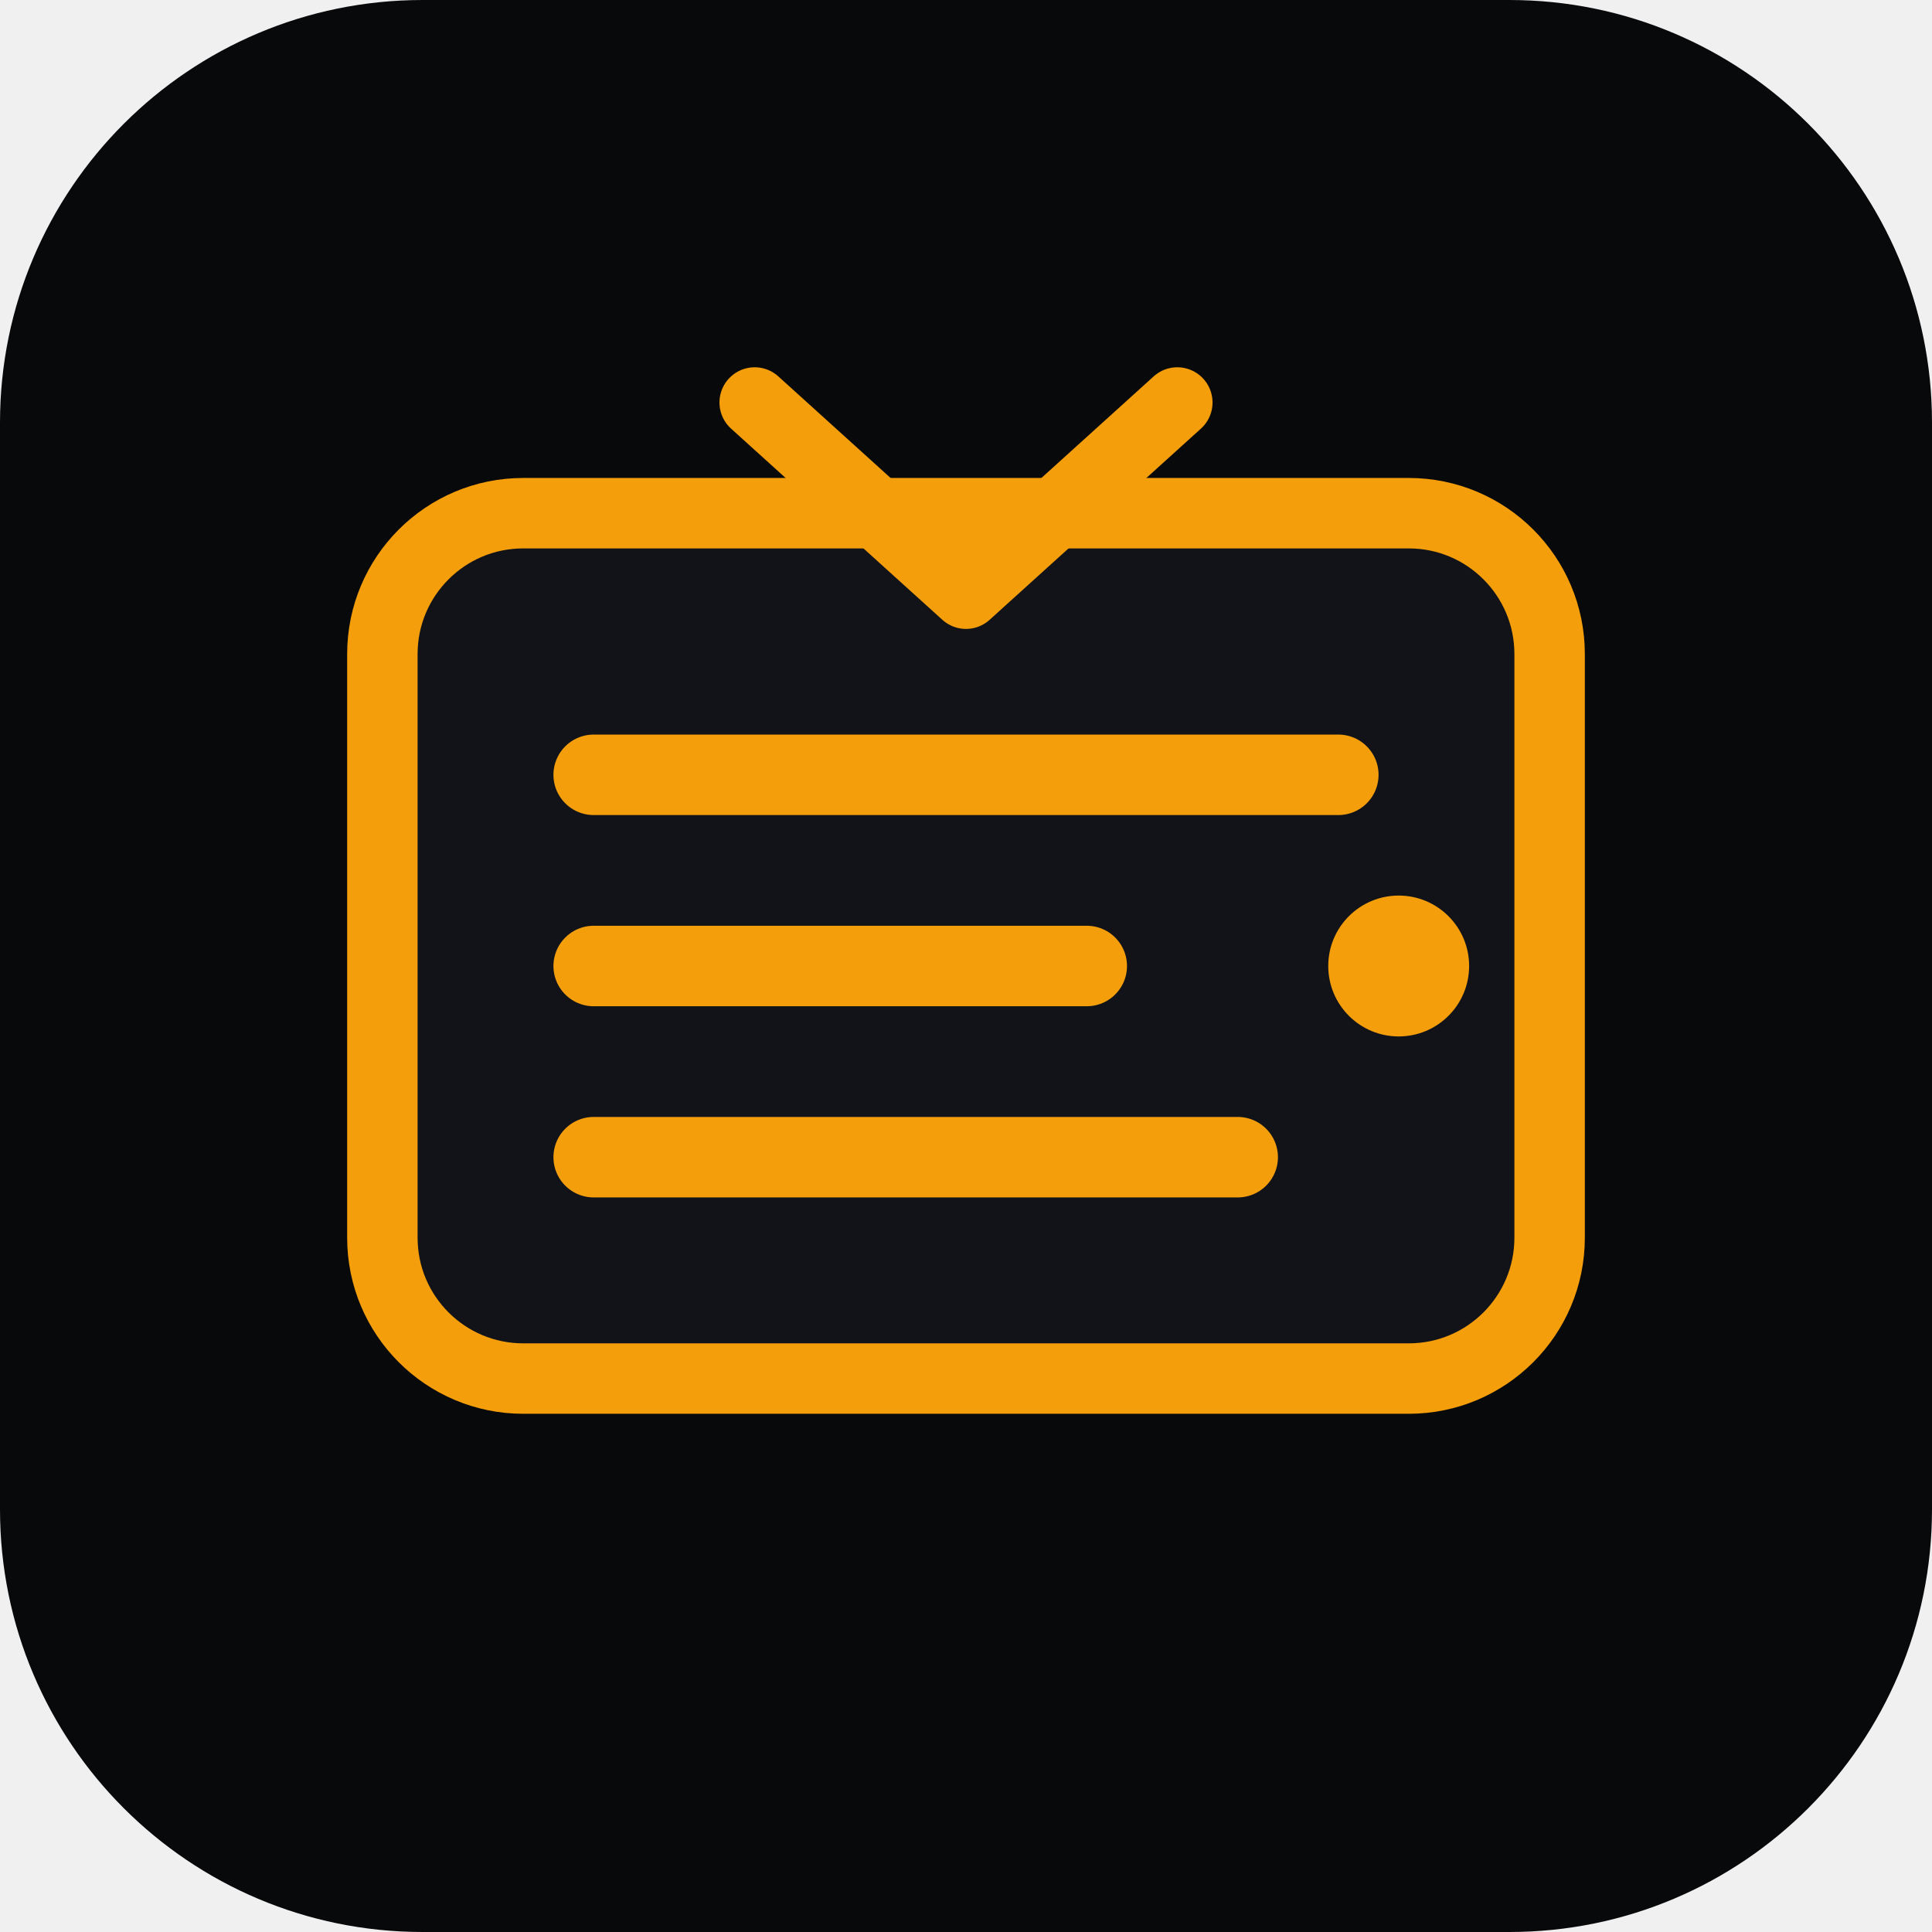
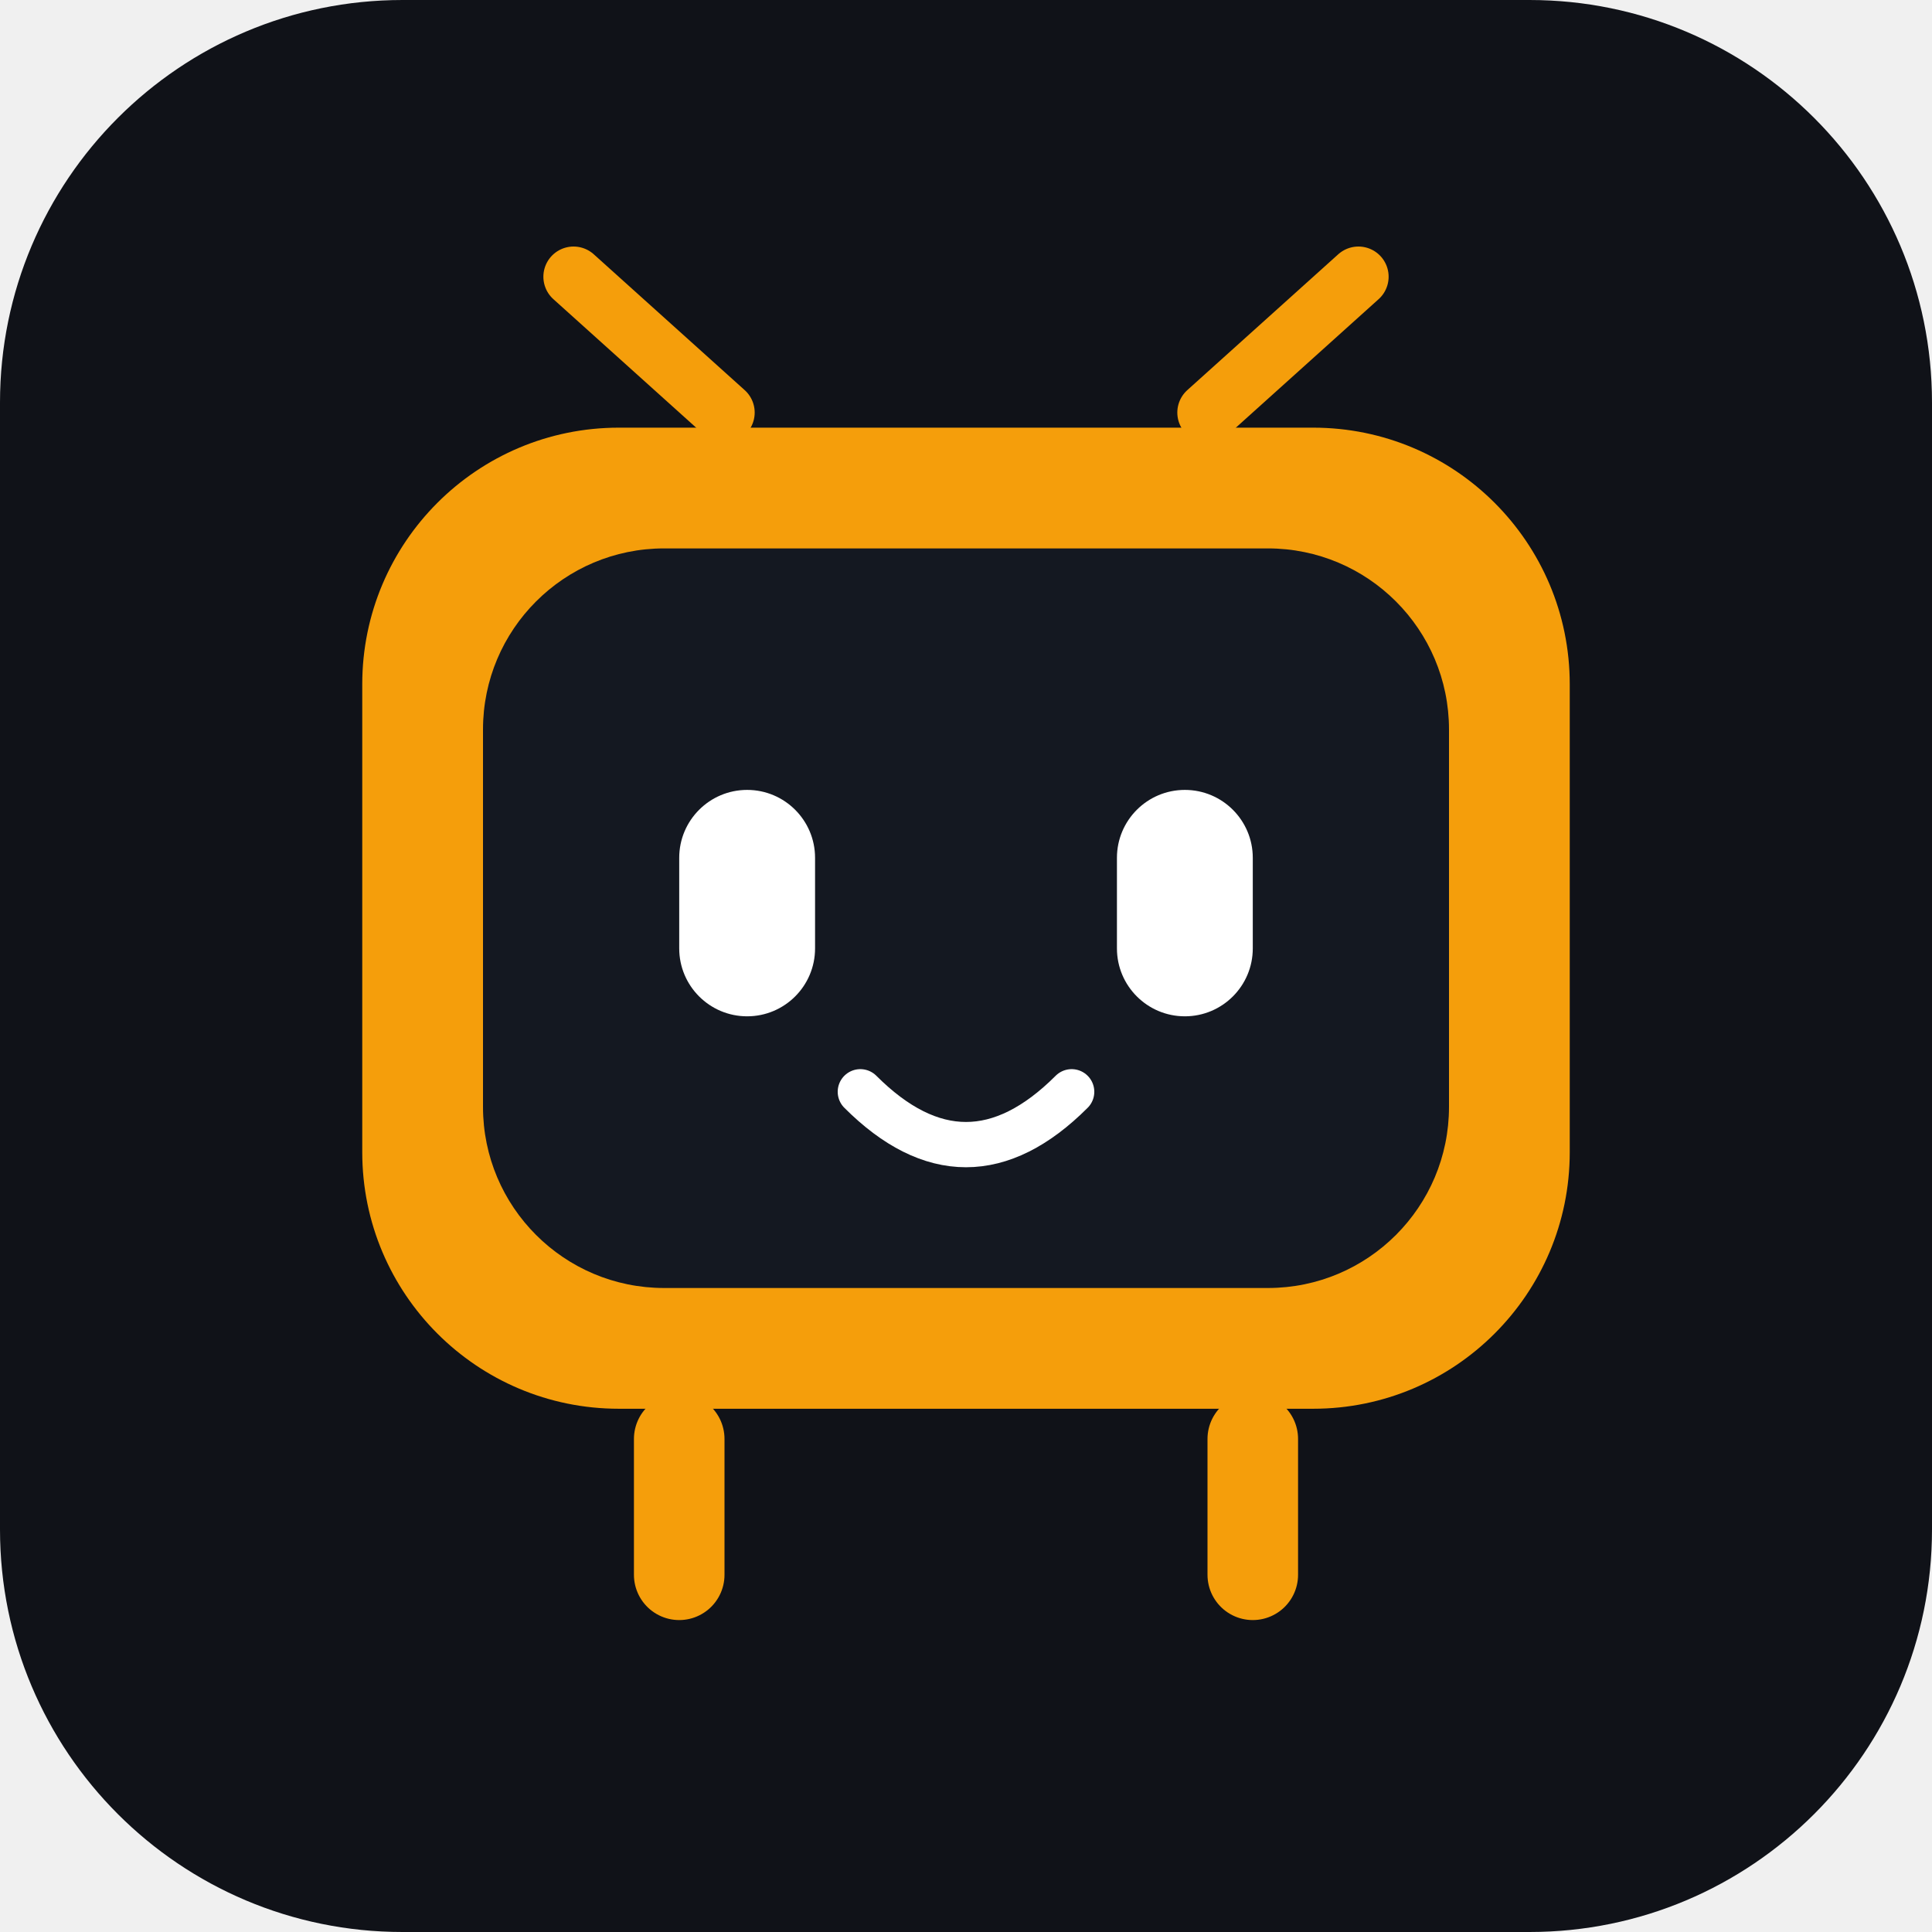
<svg xmlns="http://www.w3.org/2000/svg" viewBox="0 0 192 192">
-   <rect width="192" height="192" rx="42" fill="#08090b" />
-   <rect x="38" y="51" width="116" height="86" rx="14" fill="#111318" stroke="#f59e0b" stroke-width="7" />
-   <path d="M75 40l21 19M117 40L96 59" stroke="#f59e0b" stroke-width="7" stroke-linecap="round" />
-   <path d="M59 77h74M59 96h49M59 115h64" stroke="#f59e0b" stroke-width="8" stroke-linecap="round" />
-   <circle cx="139" cy="96" r="7" fill="#f59e0b" />
+   <rect width="192" height="192" rx="40" fill="#101218" />
+   <g transform="translate(24 23) scale(1.5)">
+     <path d="M32 12 22 3 M64 12 74 3" stroke="#f59e0b" stroke-width="4" stroke-linecap="round" />
+     <rect x="8" y="13" width="80" height="65" rx="17" fill="#f59e0b" />
+     <rect x="16" y="21" width="64" height="49" rx="12" fill="#141821" />
+     <rect x="29" y="37" width="9" height="15" rx="4.5" fill="#fff" />
+     <rect x="58" y="37" width="9" height="15" rx="4.5" fill="#fff" />
+     <path d="M41 57 Q48 64 55 57" stroke="#fff" stroke-width="3" fill="none" stroke-linecap="round" />
+     <path d="M29 80v9 M67 80v9" stroke="#f59e0b" stroke-width="6" stroke-linecap="round" />
+   </g>
</svg>
